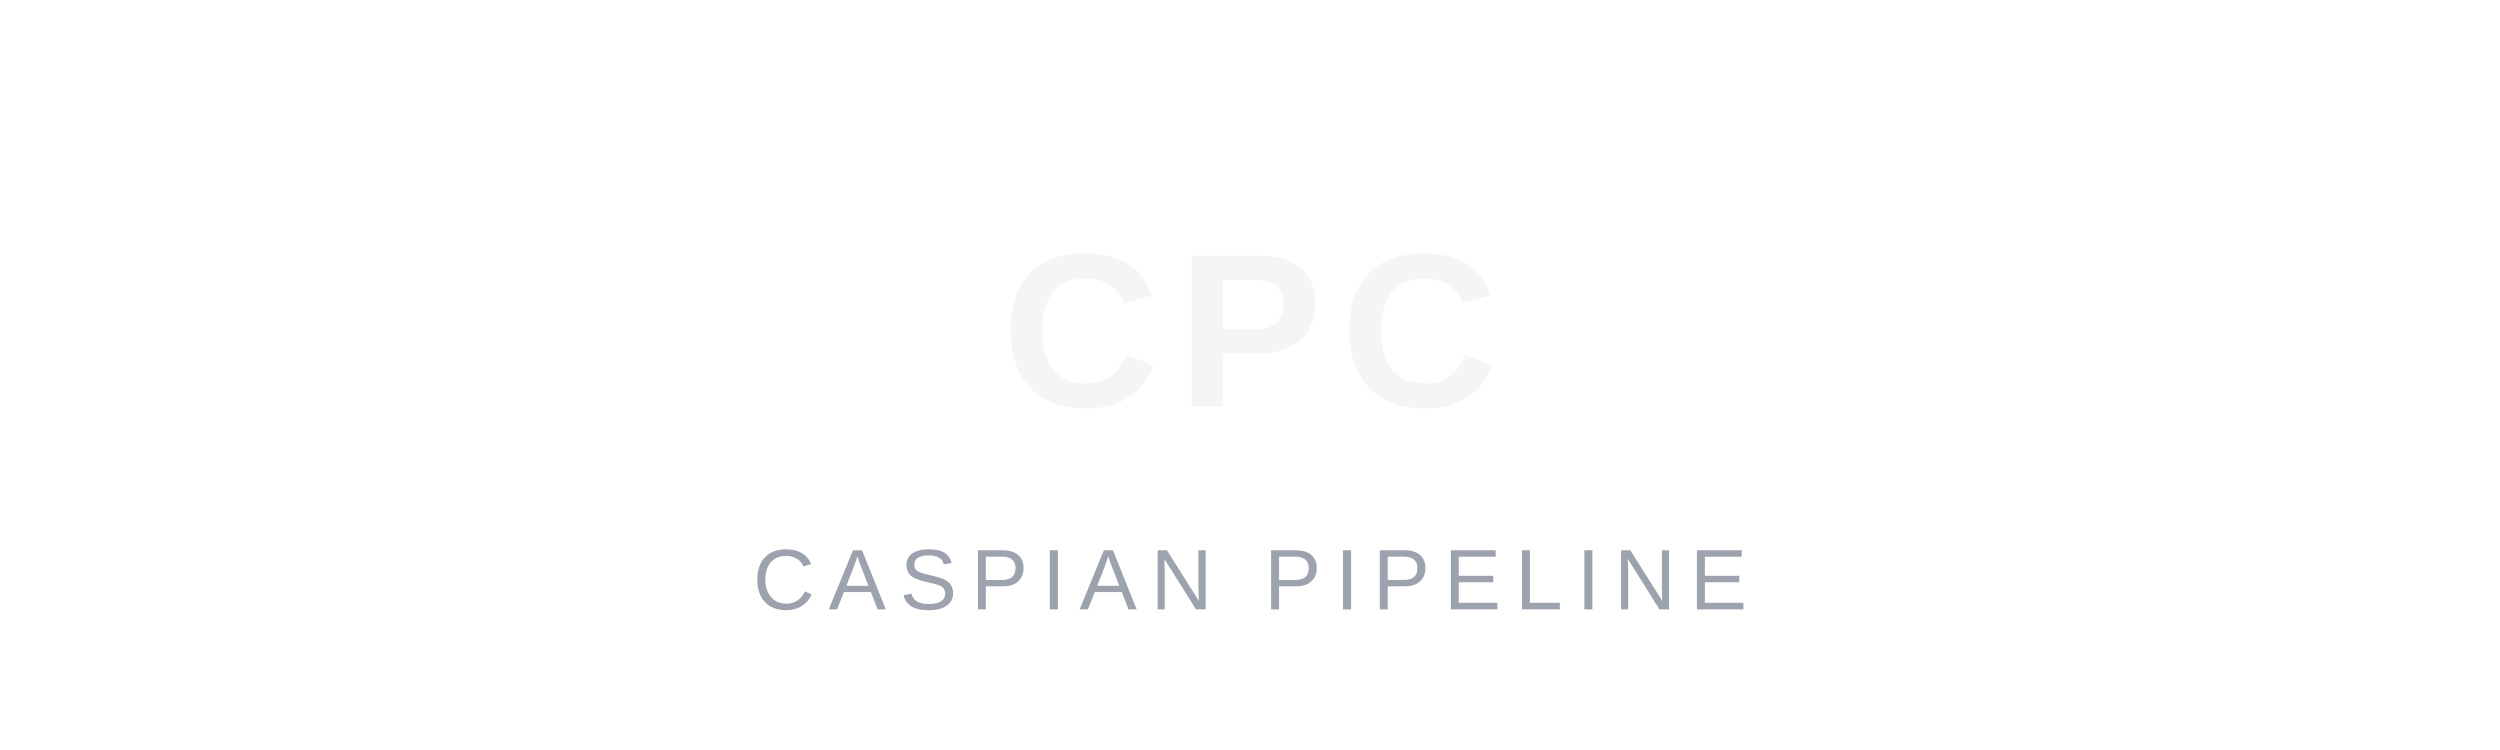
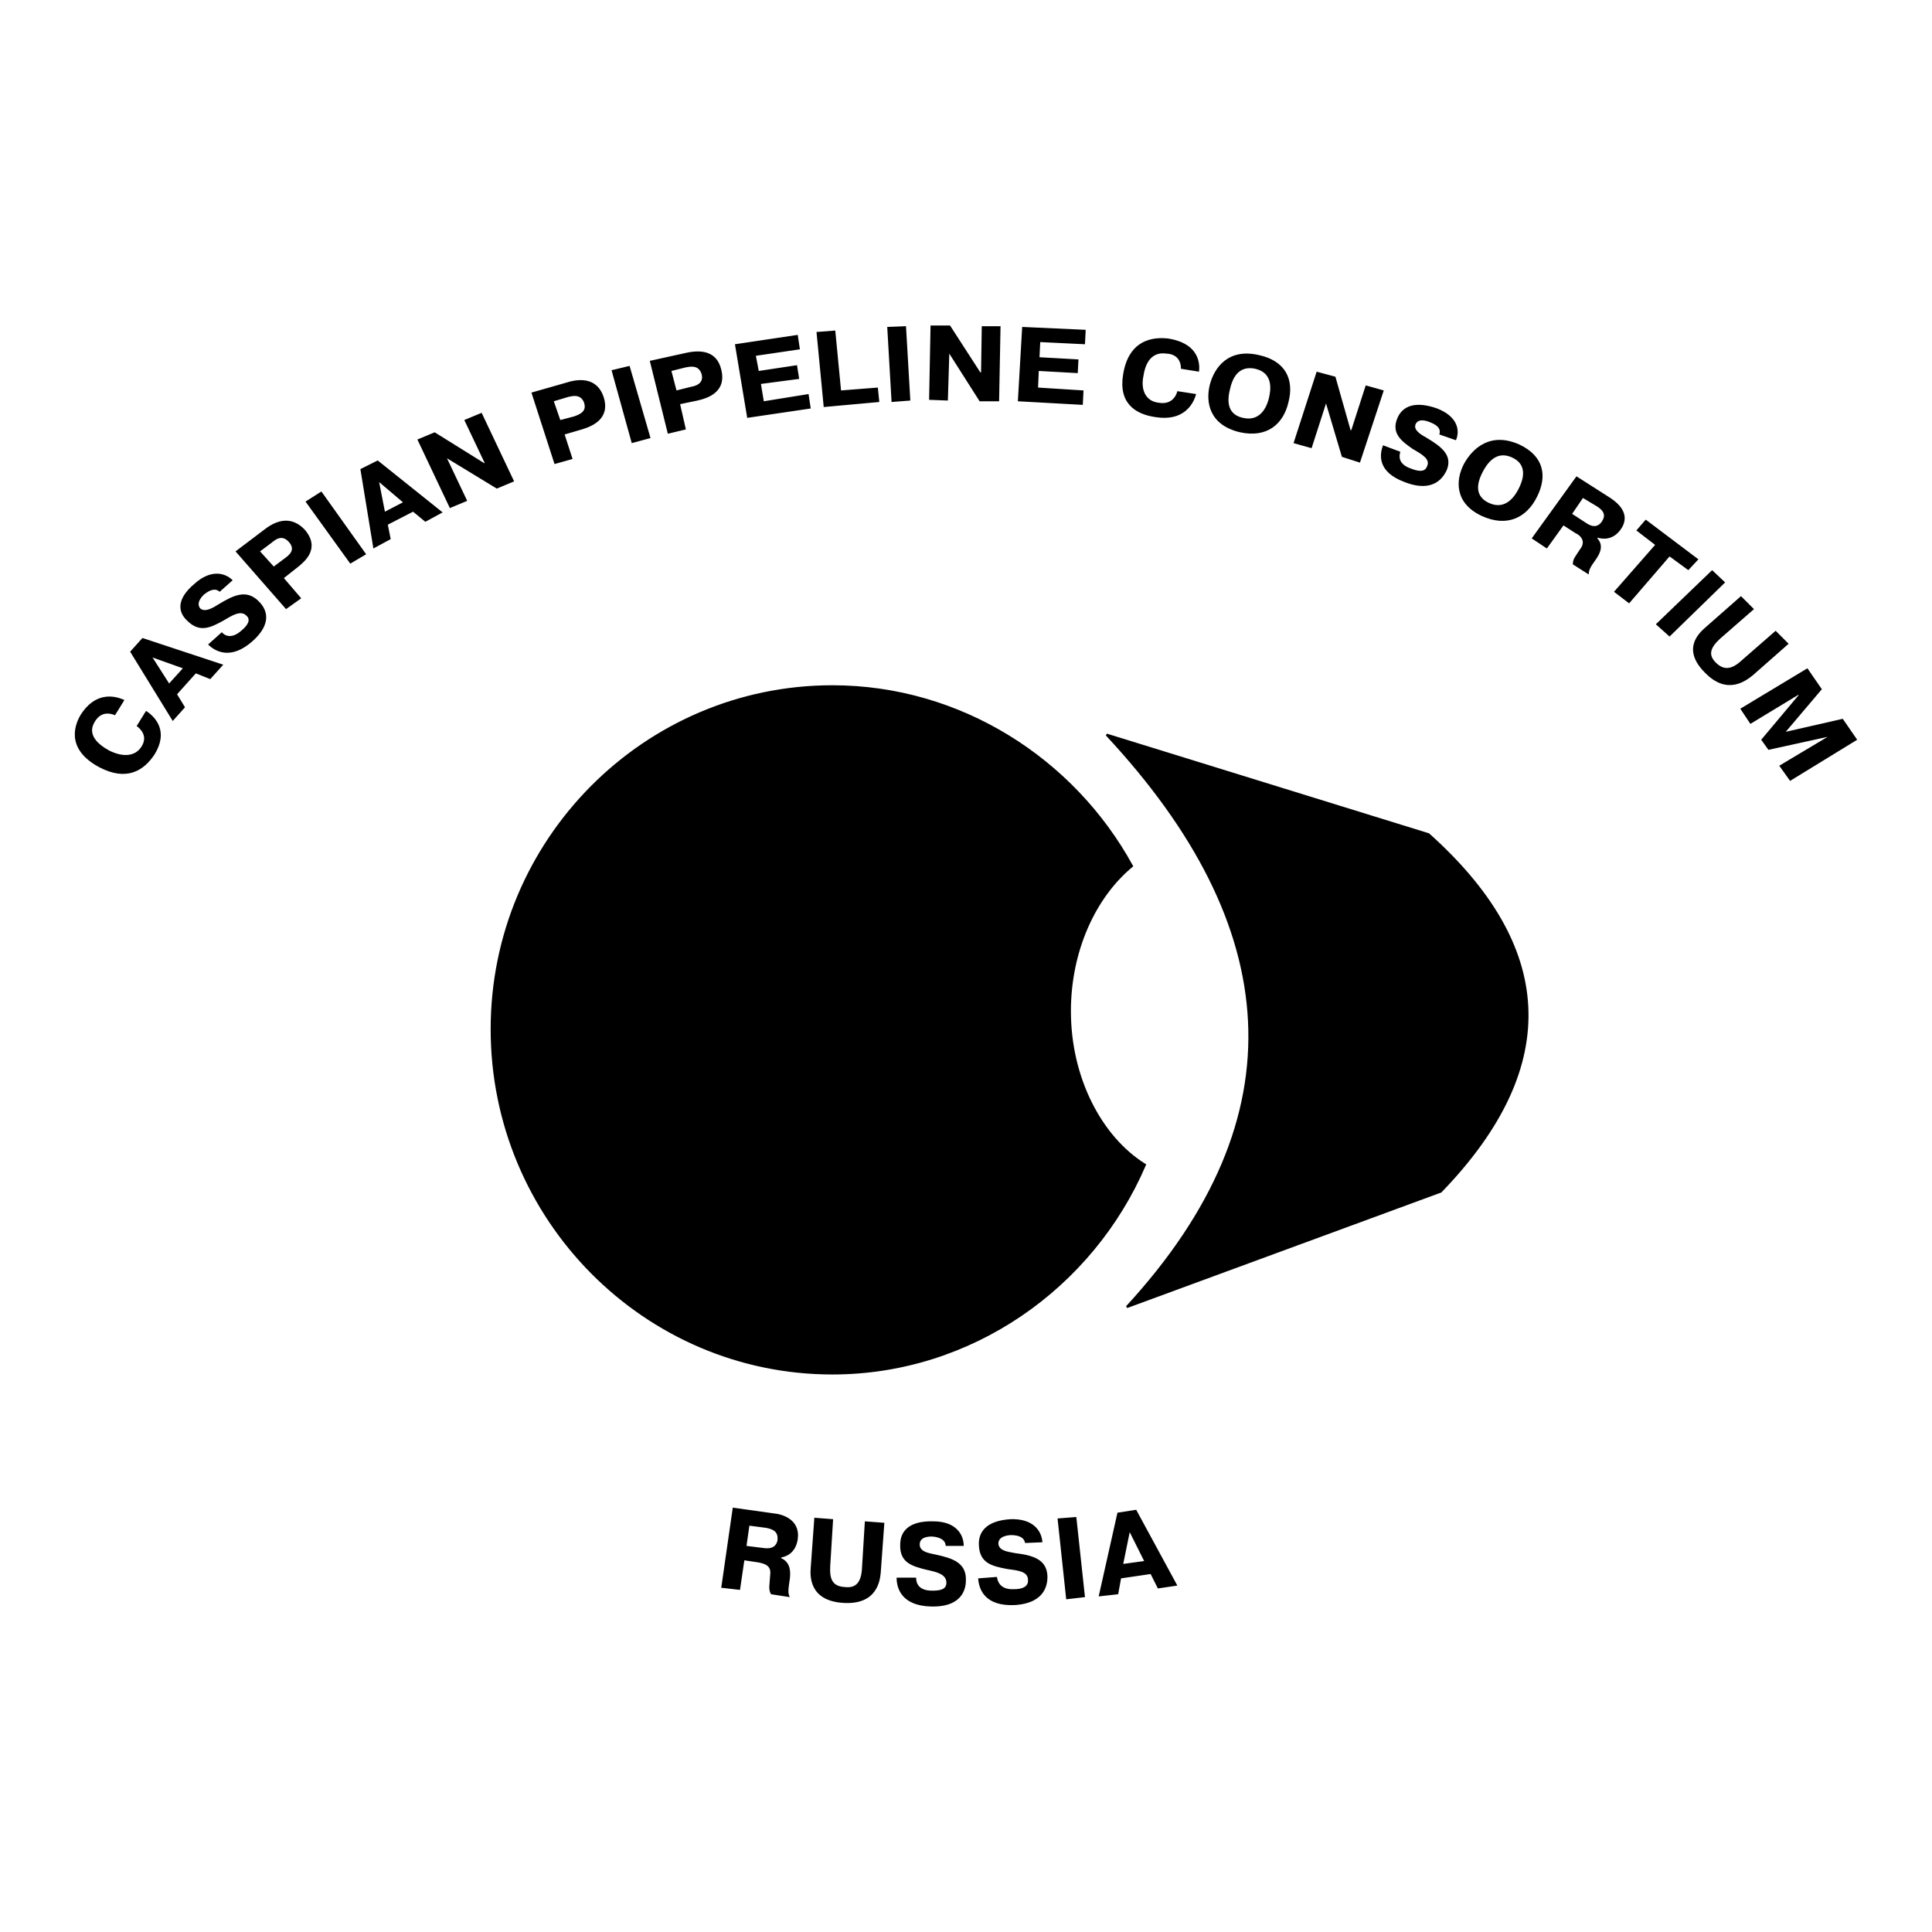
- <svg xmlns="http://www.w3.org/2000/svg" viewBox="0 0 320 96" role="img" aria-label="CPC">
-   <text x="160.0" y="52" text-anchor="middle" font-family="system-ui, -apple-system, Segoe UI, Arial, sans-serif" font-size="28" font-weight="700" fill="#f5f5f5" letter-spacing="0.08em">CPC</text>
-   <text x="160.0" y="78" text-anchor="middle" font-family="system-ui, -apple-system, Segoe UI, Arial, sans-serif" font-size="11" font-weight="500" fill="#9ca3af" letter-spacing="0.16em">CASPIAN PIPELINE</text>
+ <svg xmlns="http://www.w3.org/2000/svg" width="2500" height="2500" viewBox="0 0 192.744 192.744">
+   <g fill-rule="evenodd" clip-rule="evenodd">
+     <path d="M13.634 72.432c.504.36 1.08 1.08.504 2.016-.648 1.08-1.944 1.08-3.24.432-2.376-1.296-1.656-2.52-1.44-2.88.216-.36.792-1.152 2.016-.647l.936-1.512c-1.08-.504-2.952-.792-4.392 1.512-.361.647-1.728 3.239 1.872 5.183 2.736 1.44 4.464.36 5.544-1.296 1.368-2.232.144-3.672-.864-4.32l-.936 1.512zm-.649-7.416l4.248 6.912 1.224-1.368-.792-1.296 1.872-2.088 1.44.576 1.296-1.44-8.064-2.664-1.224 1.368zm3.889 3.168l-1.656-2.592 3.024 1.08-1.368 1.512zm3.888-3.888c.72.72 2.304 1.584 4.464-.36 2.304-2.088 1.008-3.528.576-3.96-1.224-1.224-2.521-.576-3.96.288-.576.36-1.368.864-1.872.432-.216-.288-.288-.72.36-1.368.792-.648 1.296-.576 1.584-.288l1.296-1.152c-.792-.792-2.232-1.08-3.816.36-1.8 1.512-1.656 2.808-.72 3.672 1.224 1.224 2.304.72 3.6 0 .864-.504 1.728-1.08 2.304-.504.504.432.072 1.008-.432 1.44-1.008.936-1.728.576-2.016.216l-1.368 1.224zm2.736-9.288l5.04 5.76 1.512-1.08-1.729-2.016 1.368-1.08c.72-.576 2.304-1.872.72-3.744-1.296-1.368-2.736-1.008-3.96-.072l-2.951 2.232zm2.447 0l1.152-.864c.36-.288 1.008-.864 1.728-.072.504.576.36 1.08-.36 1.584l-1.152.864-1.368-1.512zm4.536-4.968l4.464 6.192 1.584-.936-4.464-6.264-1.584 1.008zm5.473-3.24l1.296 7.92 1.728-.936-.288-1.44 2.52-1.296 1.224 1.008 1.728-.936-6.48-5.184-1.728.864zm2.447 4.248l-.576-2.952 2.376 2.016-1.8.936zm6.193-5.328l4.968 3.024 1.728-.72-3.24-6.84-1.729.72 2.016 4.248v.072l-4.968-3.096-1.728.72 3.24 6.84 1.728-.72-2.015-4.248zm8.424-6.553l2.304 7.128 1.8-.504-.792-2.448 1.728-.504c.936-.288 2.88-1.008 2.16-3.24-.576-1.728-2.088-1.944-3.672-1.44l-3.528 1.008zm2.232.865l1.44-.432c.36-.072 1.224-.36 1.584.576.216.72-.144 1.08-1.008 1.368l-1.368.36-.648-1.872zm5.76-3.096l2.016 7.271 1.872-.504-2.088-7.2-1.8.433zM64.826 36l1.8 7.272 1.8-.432-.576-2.52 1.728-.36c.936-.216 2.952-.792 2.376-3.096-.432-1.8-1.944-2.016-3.528-1.656l-3.6.792zm2.159 1.008l1.44-.36c.432-.072 1.296-.288 1.584.72.144.648-.216 1.08-1.08 1.224l-1.44.36-.504-1.944zm8.712 0l-.288-1.512 4.392-.648-.216-1.44-6.264.936 1.224 7.344 6.336-.936-.216-1.44-4.464.72-.288-1.728 3.816-.504-.216-1.368-3.816.576zm11.881 1.656l-3.672.288-.576-5.976-1.872.144.72 7.488 5.544-.504-.144-1.44zm.936-6.048l.432 7.488 1.872-.144-.432-7.417-1.872.073zm6.192 2.664l3.024 4.752h1.944l.144-7.488h-1.872l-.072 4.608h-.071l-3.024-4.68h-1.944l-.144 7.416 1.872.072.143-4.68zm8.999.36l.072-1.512 4.464.216.072-1.44-6.336-.288-.432 7.416 6.479.36.072-1.44-4.536-.288.072-1.656 3.888.216.072-1.368-3.887-.216zm13.752 3.384c-.144.576-.647 1.368-1.871 1.152-1.297-.144-1.801-1.296-1.513-2.664.36-2.448 1.872-2.304 2.305-2.232.432 0 1.439.216 1.439 1.512l1.8.288c.145-1.152-.287-2.88-3.096-3.312-.792-.072-3.816-.36-4.464 3.528-.504 2.88 1.152 4.032 3.24 4.32 2.735.432 3.743-1.224 4.032-2.304l-1.872-.288zm6.265 4.104c2.664.576 4.319-.792 4.824-3.024.575-2.232-.288-4.104-2.952-4.68-3.096-.72-4.464 1.296-4.896 2.952-.432 1.728-.073 4.032 3.024 4.752zm.288-1.44c-1.008-.216-1.8-.936-1.296-2.88.432-1.944 1.512-2.232 2.52-2.017 1.872.432 1.513 2.232 1.368 2.88s-.72 2.449-2.592 2.017zm8.279-1.44l1.584 5.328 1.801.576 2.376-7.2-1.8-.504-1.44 4.464h-.072l-1.512-5.328-1.872-.504-2.304 7.128 1.8.504 1.439-4.464zm5.689 4.176c-.36.936-.576 2.664 2.16 3.672 2.952 1.152 3.888-.576 4.176-1.152.648-1.512-.504-2.376-1.944-3.24-.647-.36-1.367-.792-1.151-1.368.144-.36.575-.576 1.439-.216.937.36 1.08.792.937 1.224l1.656.576c.432-1.008.144-2.376-1.872-3.168-2.232-.792-3.456-.216-3.96.936-.648 1.512.359 2.304 1.512 3.096.863.504 1.8 1.008 1.439 1.728-.216.648-.936.504-1.655.216-1.225-.432-1.152-1.224-1.009-1.656l-1.728-.648zm9.864 7.056c2.52 1.152 4.464.144 5.472-1.872 1.08-2.088.72-4.104-1.728-5.256-2.881-1.296-4.681.36-5.545 1.944-.791 1.512-1.008 3.888 1.801 5.184zm.72-1.296c-.937-.432-1.584-1.296-.647-3.096.936-1.8 2.016-1.872 2.951-1.44 1.729.792.937 2.52.648 3.096s-1.225 2.232-2.952 1.44zm4.248 3.528l1.512 1.008 1.656-2.304 1.224.792c.217.072 1.009.576.576 1.368-.647 1.008-.863 1.152-.863 1.728l1.584 1.008c0-.432.144-.72.72-1.512.288-.432.864-1.296.144-2.088v-.072c.504.144 1.512.288 2.305-.792 1.151-1.584-.36-2.736-1.009-3.168l-3.384-2.16-4.465 6.192zm5.112-4.032l1.439.864c.648.433.864.864.432 1.512-.216.288-.647.72-1.512.144l-1.439-.936 1.08-1.584zm7.199 4.68l-4.104 4.68 1.512 1.152 4.032-4.68 1.872 1.368 1.008-1.08-5.256-3.96-.936 1.08 1.872 1.44zm5.689 2.52l-5.616 5.4 1.368 1.224 5.544-5.4-1.296-1.224zm2.879 2.592l-3.6 3.168c-.648.576-2.305 2.16 0 4.464 2.231 2.304 4.104.792 4.752.288l3.6-3.168-1.296-1.296-3.384 2.952c-1.008.936-1.8 1.008-2.592.216s-.504-1.512.432-2.376l3.384-2.952-1.296-1.296zm2.016 14.328l.721 1.008 5.904-1.296-4.824 2.88 1.08 1.512 6.695-4.104-1.439-2.088-5.688 1.296 3.601-4.248-1.44-2.088-6.696 4.032 1.008 1.512 4.753-2.88h.071l-3.746 4.464zM71.954 158.4l1.872.215.432-2.951 1.439.215c.216.072 1.224.145 1.152 1.08-.072 1.225-.216 1.584.072 2.088l1.872.289c-.216-.432-.144-.793 0-1.801.072-.576.144-1.656-.864-2.088v-.072c.504-.07 1.44-.432 1.656-1.799.288-2.016-1.584-2.52-2.376-2.592l-4.104-.576-1.151 7.992zm2.808-6.193l1.656.217c.792.145 1.224.432 1.152 1.225-.072.359-.288.936-1.368.791l-1.728-.215.288-2.018zm6.48-.791l-.36 4.969c-.072.863-.145 3.311 3.24 3.527 3.384.215 3.672-2.232 3.744-3.023l.36-4.969-1.944-.145-.288 4.68c-.072 1.369-.576 2.018-1.728 1.873-1.224-.072-1.512-.793-1.44-2.088l.288-4.68-1.872-.144zm8.207 5.977c0 1.08.504 2.807 3.456 2.879 3.24.072 3.456-1.943 3.456-2.592.072-1.801-1.368-2.232-3.024-2.592-.72-.145-1.584-.287-1.584-1.008 0-.432.288-.793 1.224-.793 1.008.072 1.368.504 1.368.938h1.8c0-1.152-.792-2.449-3.024-2.449-2.448-.072-3.312 1.008-3.312 2.305-.072 1.799 1.152 2.16 2.592 2.52 1.008.217 2.016.432 2.016 1.297 0 .719-.72.791-1.44.791-1.368 0-1.584-.791-1.584-1.295h-1.944v-.001zm8.137.072c.071 1.078.647 2.807 3.672 2.662 3.168-.215 3.24-2.23 3.24-2.879-.072-1.729-1.513-2.088-3.24-2.305-.721-.143-1.584-.215-1.656-.936 0-.432.288-.791 1.224-.863 1.009 0 1.368.359 1.44.791l1.728-.072c-.071-1.152-.936-2.375-3.168-2.303-2.447.143-3.239 1.295-3.168 2.592.072 1.799 1.296 2.088 2.809 2.375 1.008.145 2.088.217 2.088 1.08.071.721-.648.936-1.368.936-1.368.072-1.656-.719-1.729-1.223l-1.872.145zm7.92-5.977l.863 8.064 1.872-.217-.863-7.992-1.872.145zm5.975-.576l-1.872 8.352 1.944-.217.288-1.582 2.951-.434.721 1.441 1.943-.289-4.104-7.561-1.871.29zm.577 5.111l.647-3.168 1.44 2.881-2.087.287z" />
+     <path d="M110.401 73.296l32.112 9.936c12.312 11.016 13.536 22.895 1.224 35.639l-31.319 11.521c17.496-19.007 15.695-38.088-2.017-57.096z" stroke="#000" stroke-width=".216" stroke-miterlimit="2.613" />
+     <path d="M83.042 68.472c12.744 0 24.048 7.272 29.88 17.928-3.744 3.096-6.192 8.496-6.192 14.471 0 6.697 3.096 12.602 7.488 15.336-5.256 12.24-17.353 20.809-31.176 20.809-18.72 0-33.984-15.408-33.984-34.344 0-18.864 15.263-34.2 33.984-34.2z" stroke="#000" stroke-width=".216" stroke-miterlimit="2.613" />
+   </g>
</svg>
